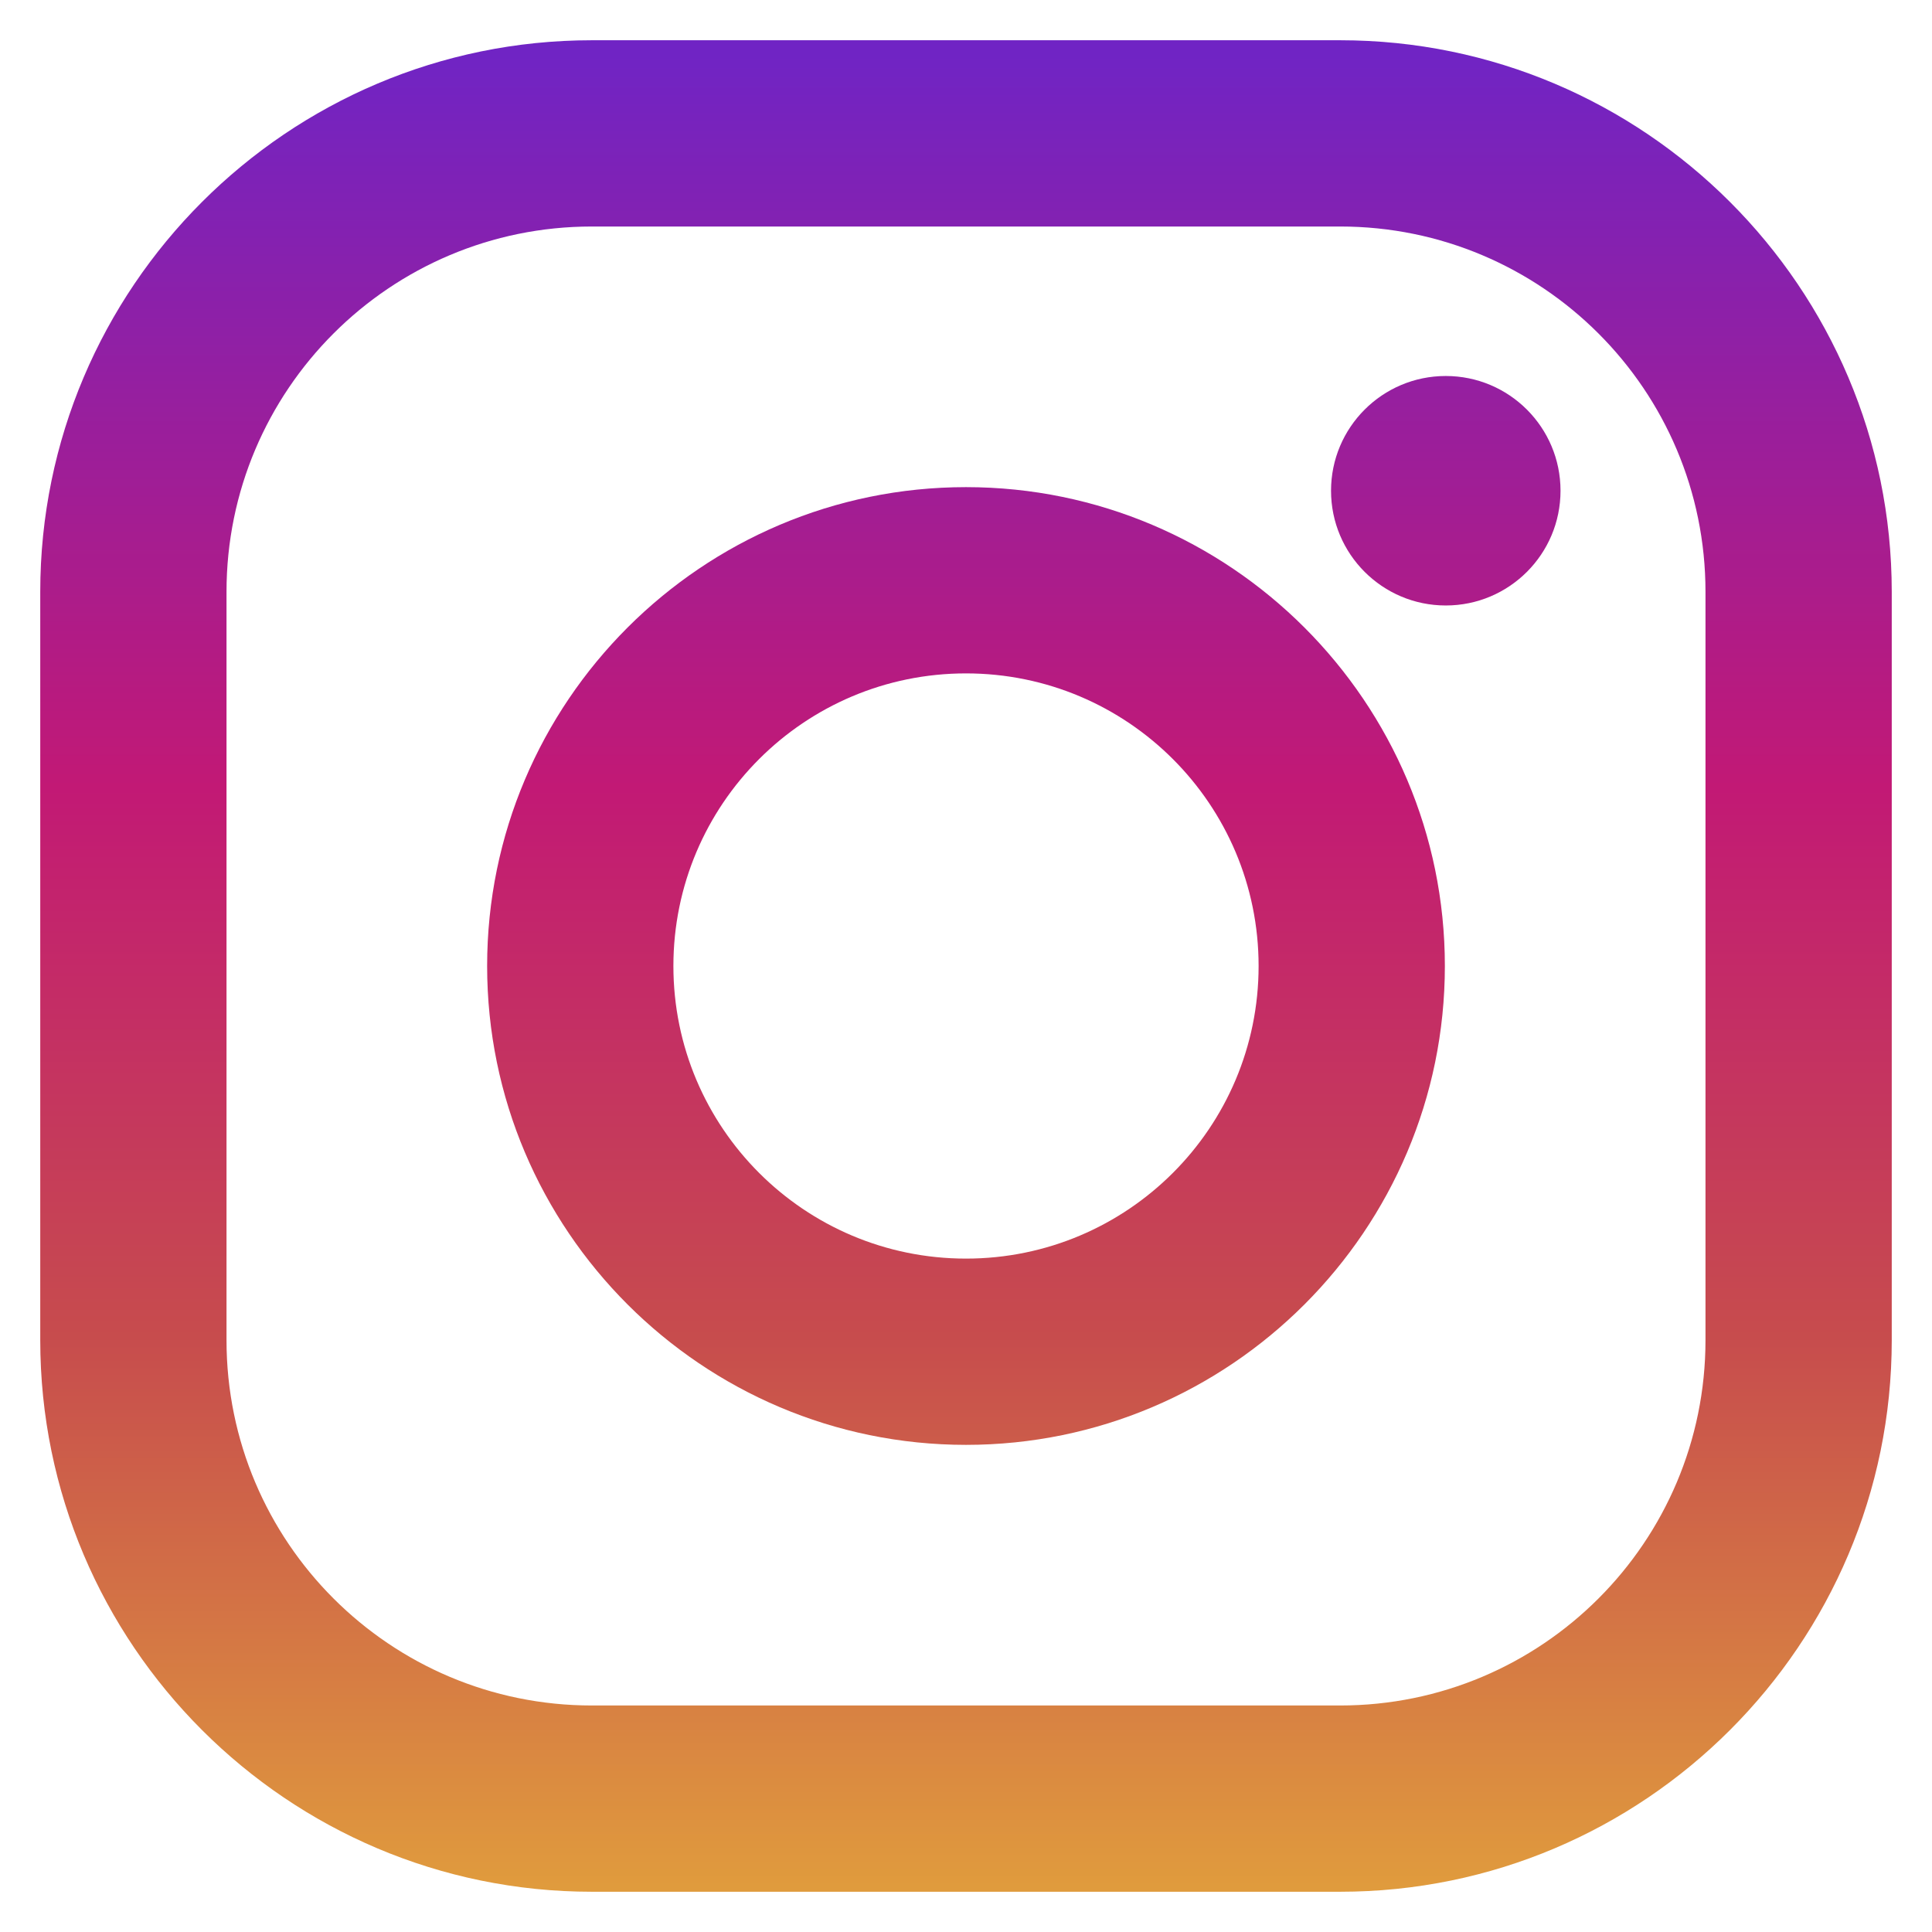
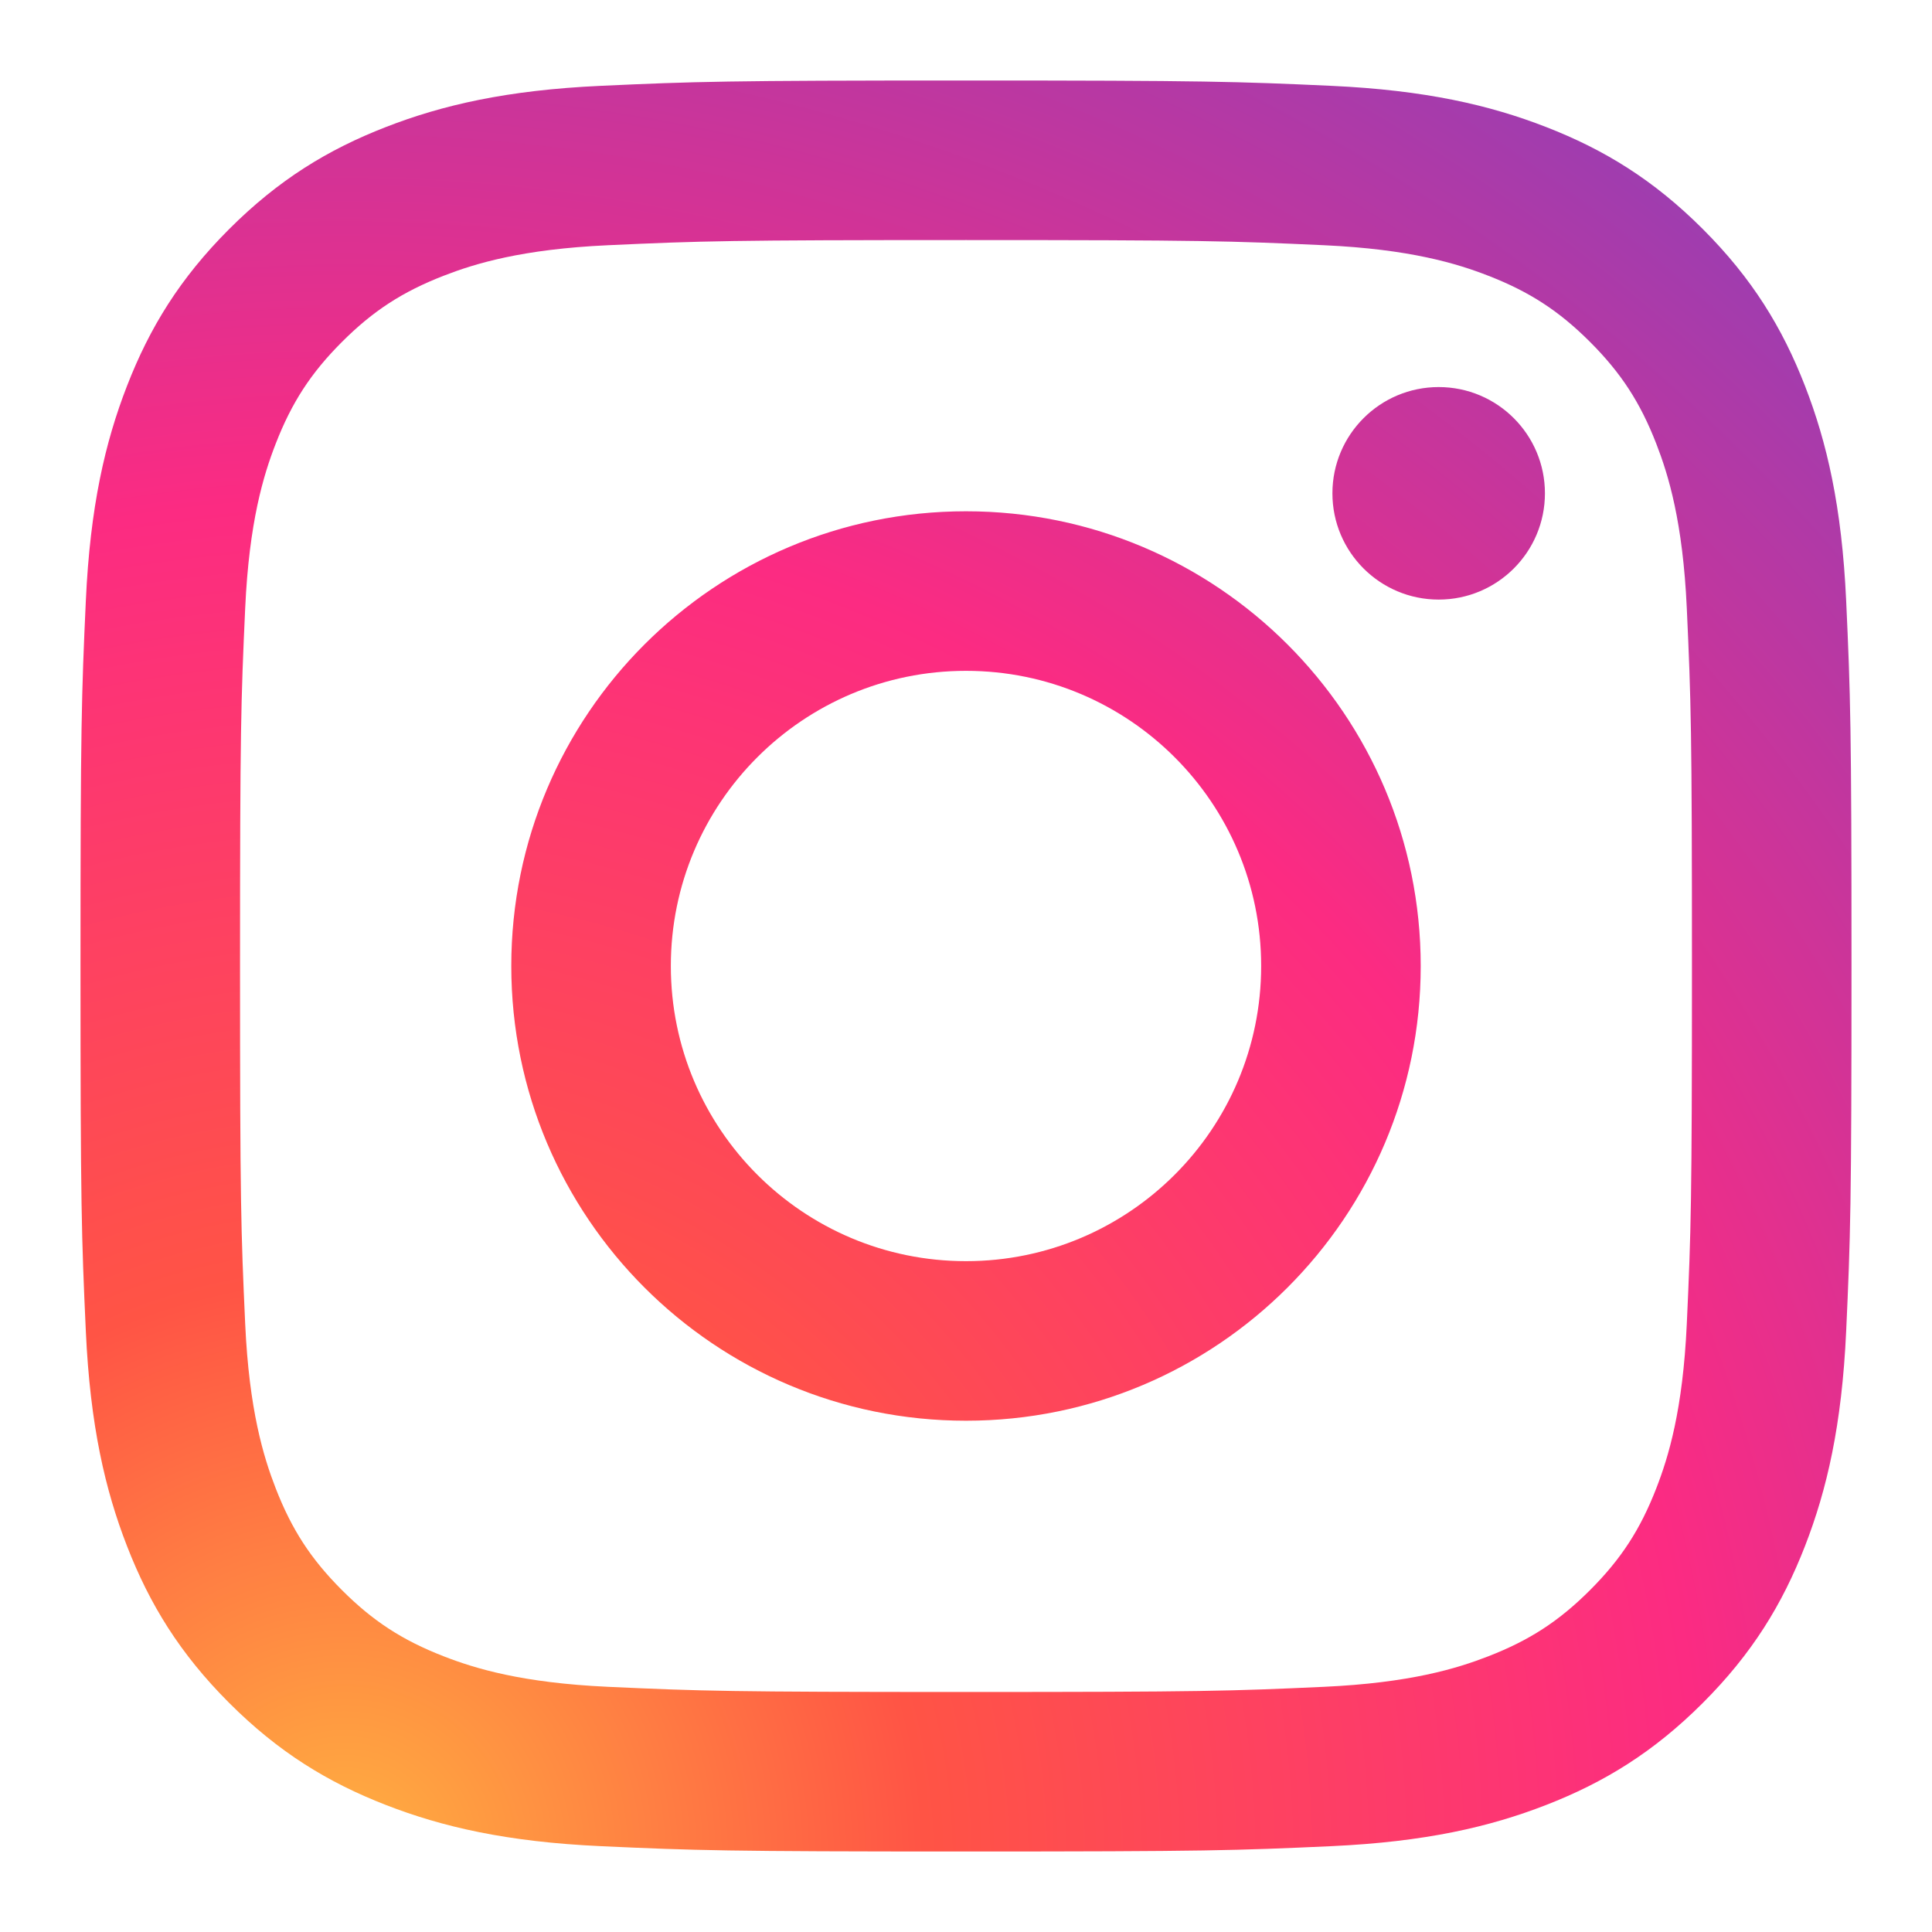
<svg xmlns="http://www.w3.org/2000/svg" version="1.1" id="Layer_1" x="0px" y="0px" viewBox="0 0 48 48" xml:space="preserve" width="48" height="48">
-   <defs id="defs5240" />
-   <g id="XMLID_13_" transform="matrix(0.08347942,0,0,0.08347942,1.000001,1.000001)">
-     <linearGradient id="XMLID_2_" gradientUnits="userSpaceOnUse" x1="275.517" y1="4.571" x2="275.517" y2="549.72" gradientTransform="matrix(1,0,0,-1,0,554)">
-       <stop offset="0" style="stop-color:#E09B3D" id="stop5179" />
-       <stop offset="0.3" style="stop-color:#C74C4D" id="stop5181" />
-       <stop offset="0.6" style="stop-color:#C21975" id="stop5183" />
-       <stop offset="1" style="stop-color:#7024C4" id="stop5185" />
-     </linearGradient>
-     <path id="XMLID_17_" style="fill:url(#XMLID_2_)" d="M 386.878,0 164.156,0 C 73.64,0 0,73.64 0,164.156 l 0,222.722 c 0,90.516 73.64,164.156 164.156,164.156 l 222.722,0 c 90.516,0 164.156,-73.64 164.156,-164.156 l 0,-222.722 C 551.033,73.64 477.393,0 386.878,0 Z M 495.6,386.878 c 0,60.045 -48.677,108.722 -108.722,108.722 l -222.722,0 C 104.111,495.6 55.434,446.923 55.434,386.878 l 0,-222.722 c 0,-60.046 48.677,-108.722 108.722,-108.722 l 222.722,0 c 60.045,0 108.722,48.676 108.722,108.722 l 0,222.722 0,0 z" />
-     <linearGradient id="XMLID_3_" gradientUnits="userSpaceOnUse" x1="275.517" y1="4.571" x2="275.517" y2="549.72" gradientTransform="matrix(1,0,0,-1,0,554)">
-       <stop offset="0" style="stop-color:#E09B3D" id="stop5189" />
-       <stop offset="0.3" style="stop-color:#C74C4D" id="stop5191" />
-       <stop offset="0.6" style="stop-color:#C21975" id="stop5193" />
-       <stop offset="1" style="stop-color:#7024C4" id="stop5195" />
-     </linearGradient>
-     <path id="XMLID_81_" style="fill:url(#XMLID_3_)" d="M 275.517,133 C 196.933,133 133,196.933 133,275.516 c 0,78.583 63.933,142.517 142.517,142.517 78.584,0 142.517,-63.933 142.517,-142.517 C 418.034,196.932 354.101,133 275.517,133 Z m 0,229.6 c -48.095,0 -87.083,-38.988 -87.083,-87.083 0,-48.095 38.989,-87.083 87.083,-87.083 48.095,0 87.083,38.988 87.083,87.083 0,48.094 -38.989,87.083 -87.083,87.083 z" />
-     <linearGradient id="XMLID_4_" gradientUnits="userSpaceOnUse" x1="418.306" y1="4.571" x2="418.306" y2="549.72" gradientTransform="matrix(1,0,0,-1,0,554)">
-       <stop offset="0" style="stop-color:#E09B3D" id="stop5199" />
-       <stop offset="0.3" style="stop-color:#C74C4D" id="stop5201" />
-       <stop offset="0.6" style="stop-color:#C21975" id="stop5203" />
-       <stop offset="1" style="stop-color:#7024C4" id="stop5205" />
-     </linearGradient>
-     <circle id="XMLID_83_" style="fill:url(#XMLID_4_)" cx="418.306" cy="134.072" r="34.149" />
-   </g>
+   <defs id="defs5240">
+     <radialGradient cx="19.111" cy="128.444" gradientUnits="userSpaceOnUse" id="Instagram_2_" r="163.552">
+       <stop offset="0" style="stop-color:#FFB140" id="stop4244" />
+       <stop offset="0.256" style="stop-color:#FF5445" id="stop4246" />
+       <stop offset="0.599" style="stop-color:#FC2B82" id="stop4248" />
+       <stop offset="1" style="stop-color:#8E40B7" id="stop4250" />
+     </radialGradient>
+   </defs>
  <g id="g5208" transform="translate(0,-503.034)" />
  <g id="g5210" transform="translate(0,-503.034)" />
  <g id="g5212" transform="translate(0,-503.034)" />
  <g id="g5214" transform="translate(0,-503.034)" />
  <g id="g5216" transform="translate(0,-503.034)" />
  <g id="g5218" transform="translate(0,-503.034)" />
  <g id="g5220" transform="translate(0,-503.034)" />
  <g id="g5222" transform="translate(0,-503.034)" />
  <g id="g5224" transform="translate(0,-503.034)" />
  <g id="g5226" transform="translate(0,-503.034)" />
  <g id="g5228" transform="translate(0,-503.034)" />
  <g id="g5230" transform="translate(0,-503.034)" />
  <g id="g5232" transform="translate(0,-503.034)" />
  <g id="g5234" transform="translate(0,-503.034)" />
  <g id="g5236" transform="translate(0,-503.034)" />
+   <g id="_x37__stroke" transform="matrix(0.34375,0,0,0.34375,2,2)">
+     <g id="Instagram_1_">
+       <rect style="clip-rule:evenodd;fill:none;fill-rule:evenodd" y="0" x="0" height="128" width="128" id="rect4241" />
+       <radialGradient cx="19.111" cy="128.444" gradientUnits="userSpaceOnUse" id="radialGradient4842" r="163.552">
+         <stop offset="0" style="stop-color:#FFB140" id="stop4844" />
+         <stop offset="0.256" style="stop-color:#FF5445" id="stop4846" />
+         <stop offset="0.599" style="stop-color:#FC2B82" id="stop4848" />
+         <stop offset="1" style="stop-color:#8E40B7" id="stop4850" />
+       </radialGradient>
+       <path style="clip-rule:evenodd;fill:url(#Instagram_2_);fill-rule:evenodd" d="m 105.843,29.837 c 0,4.242 -3.439,7.68 -7.68,7.68 -4.241,0 -7.68,-3.438 -7.68,-7.68 0,-4.242 3.439,-7.68 7.68,-7.68 4.242,0 7.68,3.438 7.68,7.68 z M 64,85.333 C 52.218,85.333 42.667,75.782 42.667,64 42.667,52.218 52.218,42.667 64,42.667 75.782,42.667 85.333,52.218 85.333,64 85.333,75.782 75.782,85.333 64,85.333 Z M 64,31.135 C 45.849,31.135 31.135,45.849 31.135,64 31.135,82.151 45.849,96.865 64,96.865 82.151,96.865 96.865,82.151 96.865,64 96.865,45.849 82.151,31.135 64,31.135 Z m 0,-19.603 c 17.089,0 19.113,0.065 25.861,0.373 6.24,0.285 9.629,1.327 11.884,2.204 2.987,1.161 5.119,2.548 7.359,4.788 2.24,2.239 3.627,4.371 4.788,7.359 0.876,2.255 1.919,5.644 2.204,11.884 0.308,6.749 0.373,8.773 0.373,25.862 0,17.089 -0.065,19.113 -0.373,25.861 -0.285,6.24 -1.327,9.629 -2.204,11.884 -1.161,2.987 -2.548,5.119 -4.788,7.359 -2.239,2.24 -4.371,3.627 -7.359,4.788 -2.255,0.876 -5.644,1.919 -11.884,2.204 -6.748,0.308 -8.772,0.373 -25.861,0.373 -17.09,0 -19.114,-0.065 -25.862,-0.373 -6.24,-0.285 -9.629,-1.327 -11.884,-2.204 -2.987,-1.161 -5.119,-2.548 -7.359,-4.788 -2.239,-2.239 -3.627,-4.371 -4.788,-7.359 C 13.231,99.492 12.188,96.103 11.903,89.863 11.595,83.114 11.53,81.09 11.53,64.002 c 0,-17.089 0.065,-19.113 0.373,-25.862 0.285,-6.24 1.327,-9.629 2.204,-11.884 1.161,-2.987 2.548,-5.119 4.788,-7.359 2.239,-2.24 4.371,-3.627 7.359,-4.788 2.255,-0.876 5.644,-1.919 11.884,-2.204 C 44.887,11.597 46.911,11.532 64,11.532 Z M 64,0 C 46.619,0 44.439,0.074 37.613,0.385 30.801,0.696 26.148,1.778 22.078,3.36 17.869,4.995 14.3,7.184 10.742,10.742 7.184,14.3 4.995,17.869 3.36,22.078 1.778,26.149 0.696,30.801 0.385,37.613 0.074,44.439 0,46.619 0,64 c 0,17.381 0.074,19.561 0.385,26.387 0.311,6.812 1.393,11.464 2.975,15.535 1.635,4.209 3.824,7.778 7.382,11.336 3.558,3.558 7.127,5.746 11.336,7.382 4.071,1.582 8.723,2.664 15.535,2.975 6.826,0.311 9.006,0.385 26.387,0.385 17.381,0 19.561,-0.074 26.387,-0.385 6.812,-0.311 11.464,-1.393 15.535,-2.975 4.209,-1.636 7.778,-3.824 11.336,-7.382 3.558,-3.558 5.746,-7.127 7.382,-11.336 1.582,-4.071 2.664,-8.723 2.975,-15.535 C 127.926,83.561 128,81.381 128,64 128,46.619 127.926,44.439 127.615,37.613 127.304,30.801 126.222,26.149 124.64,22.078 123.004,17.869 120.816,14.3 117.258,10.742 113.7,7.184 110.131,4.996 105.922,3.36 101.851,1.778 97.199,0.696 90.387,0.385 83.561,0.074 81.381,0 64,0 Z" id="Instagram" />
+     </g>
+   </g>
</svg>
